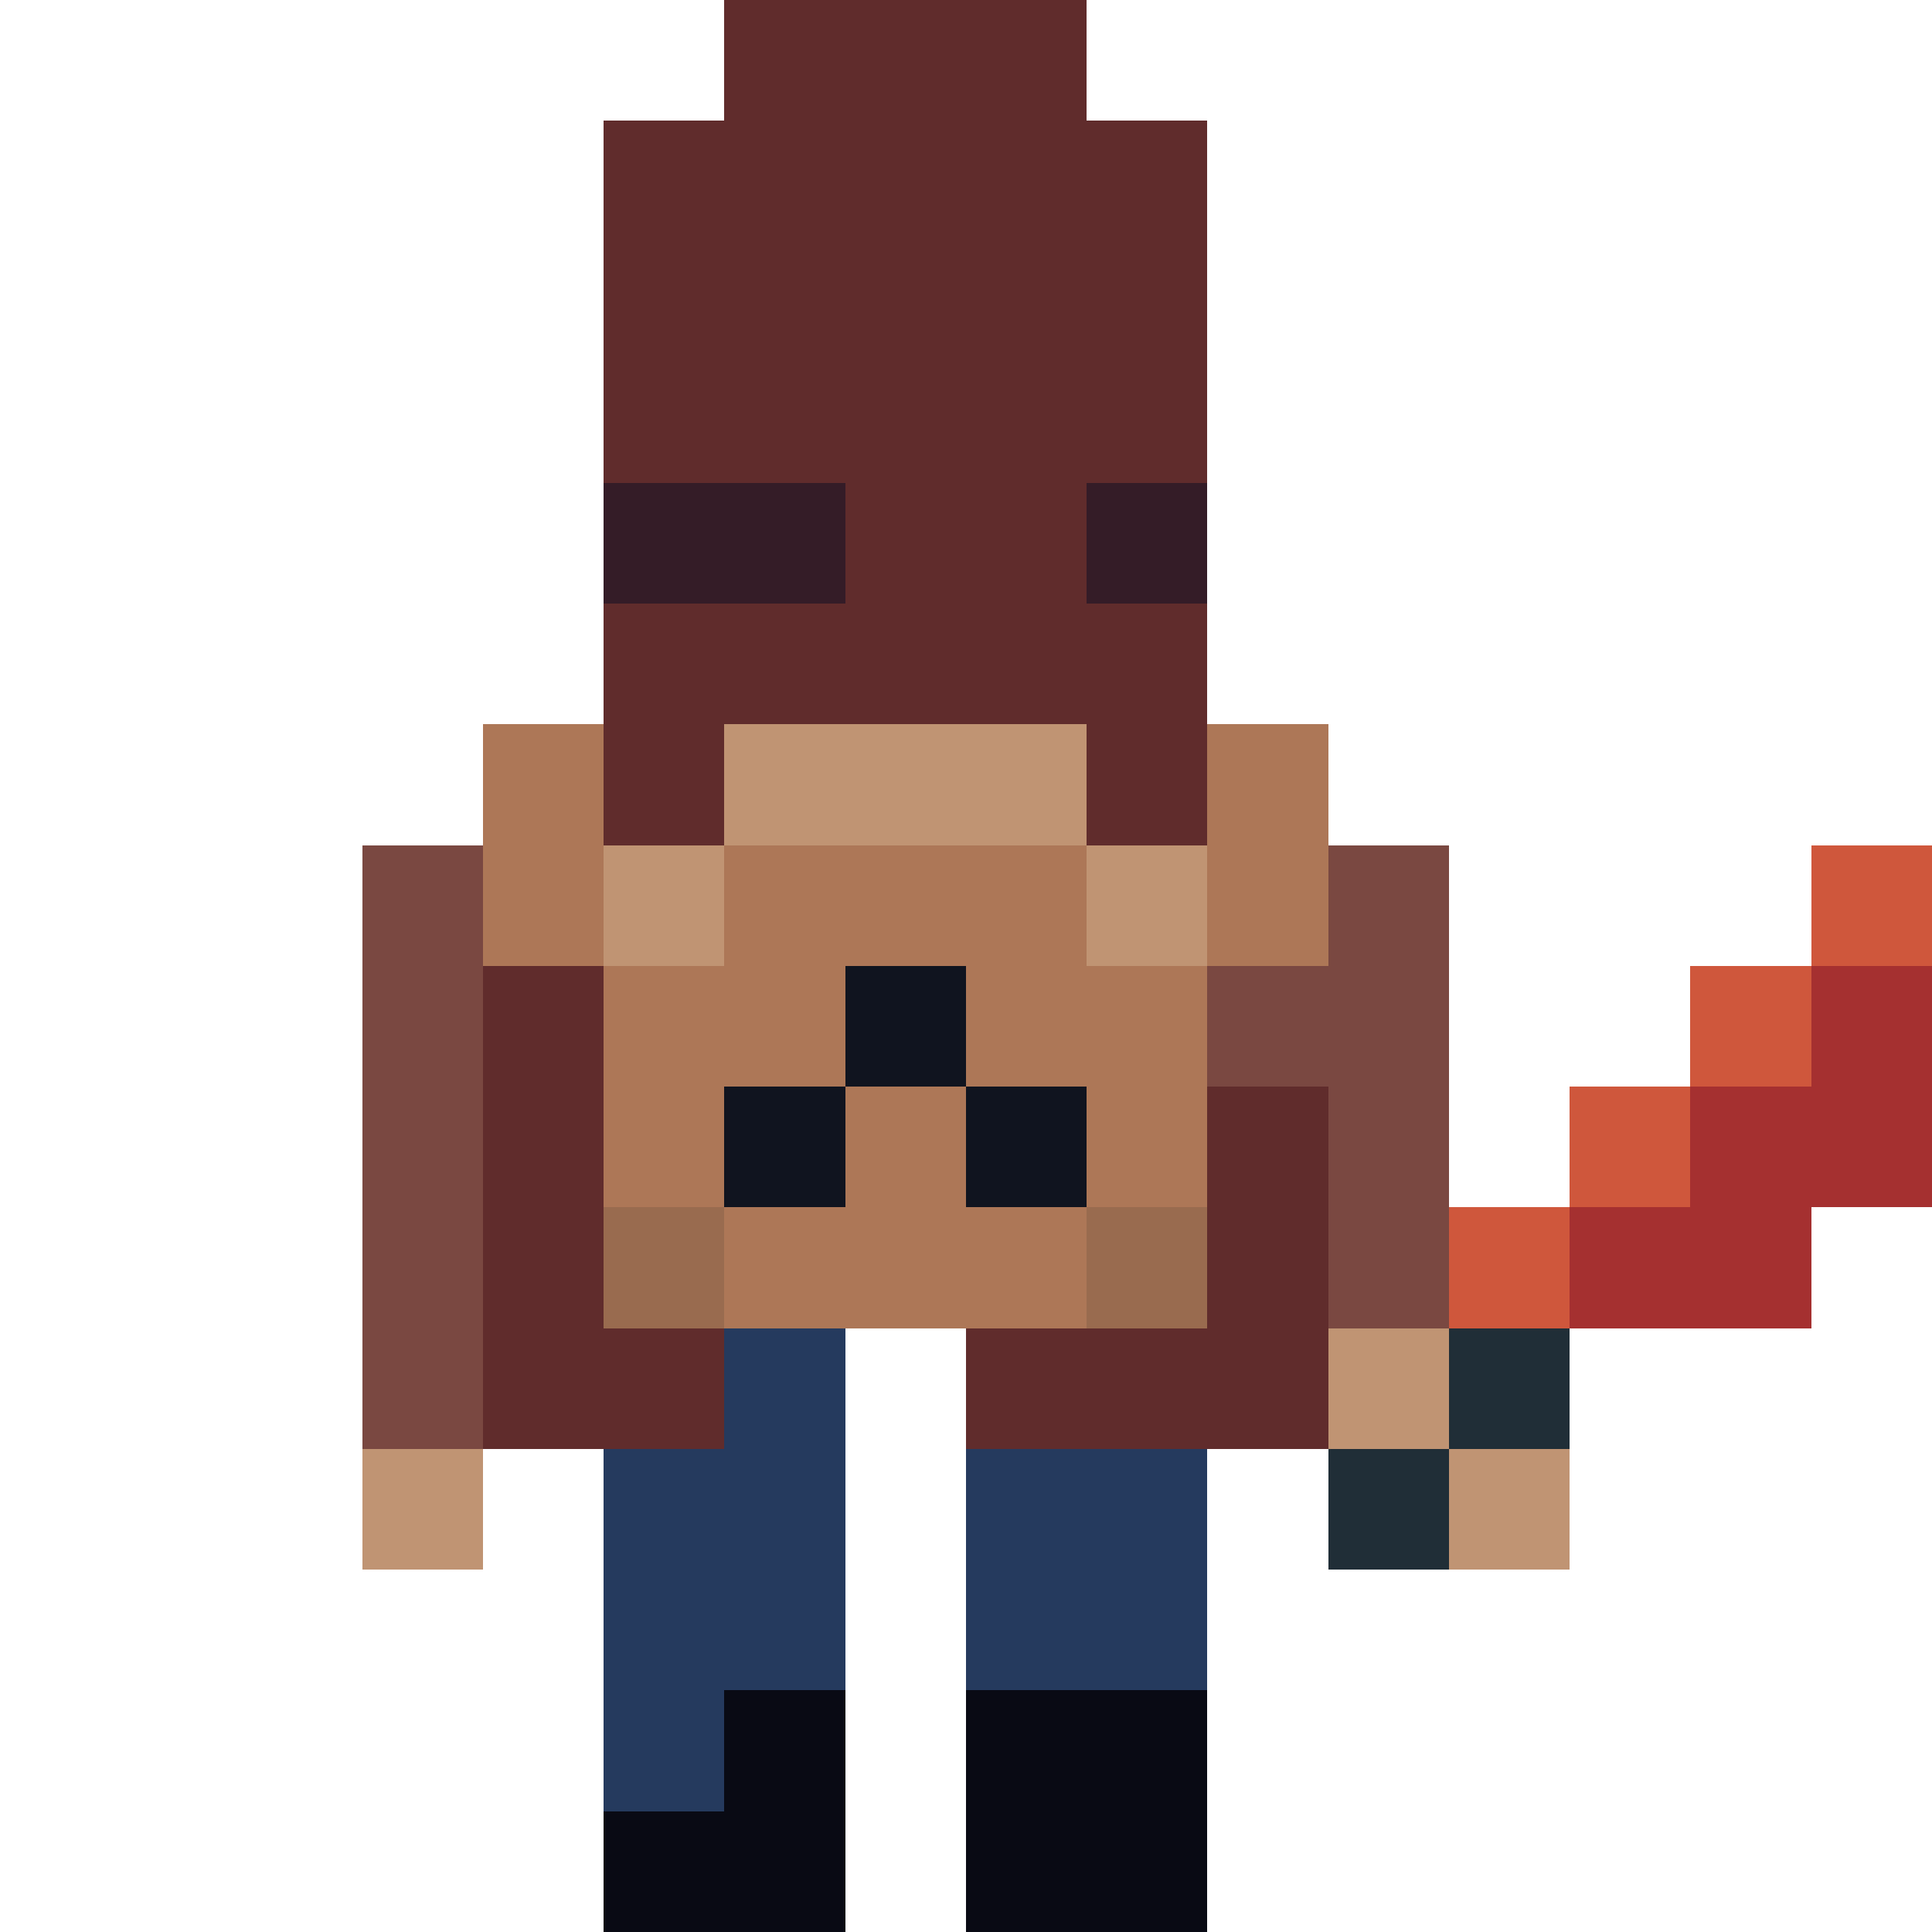
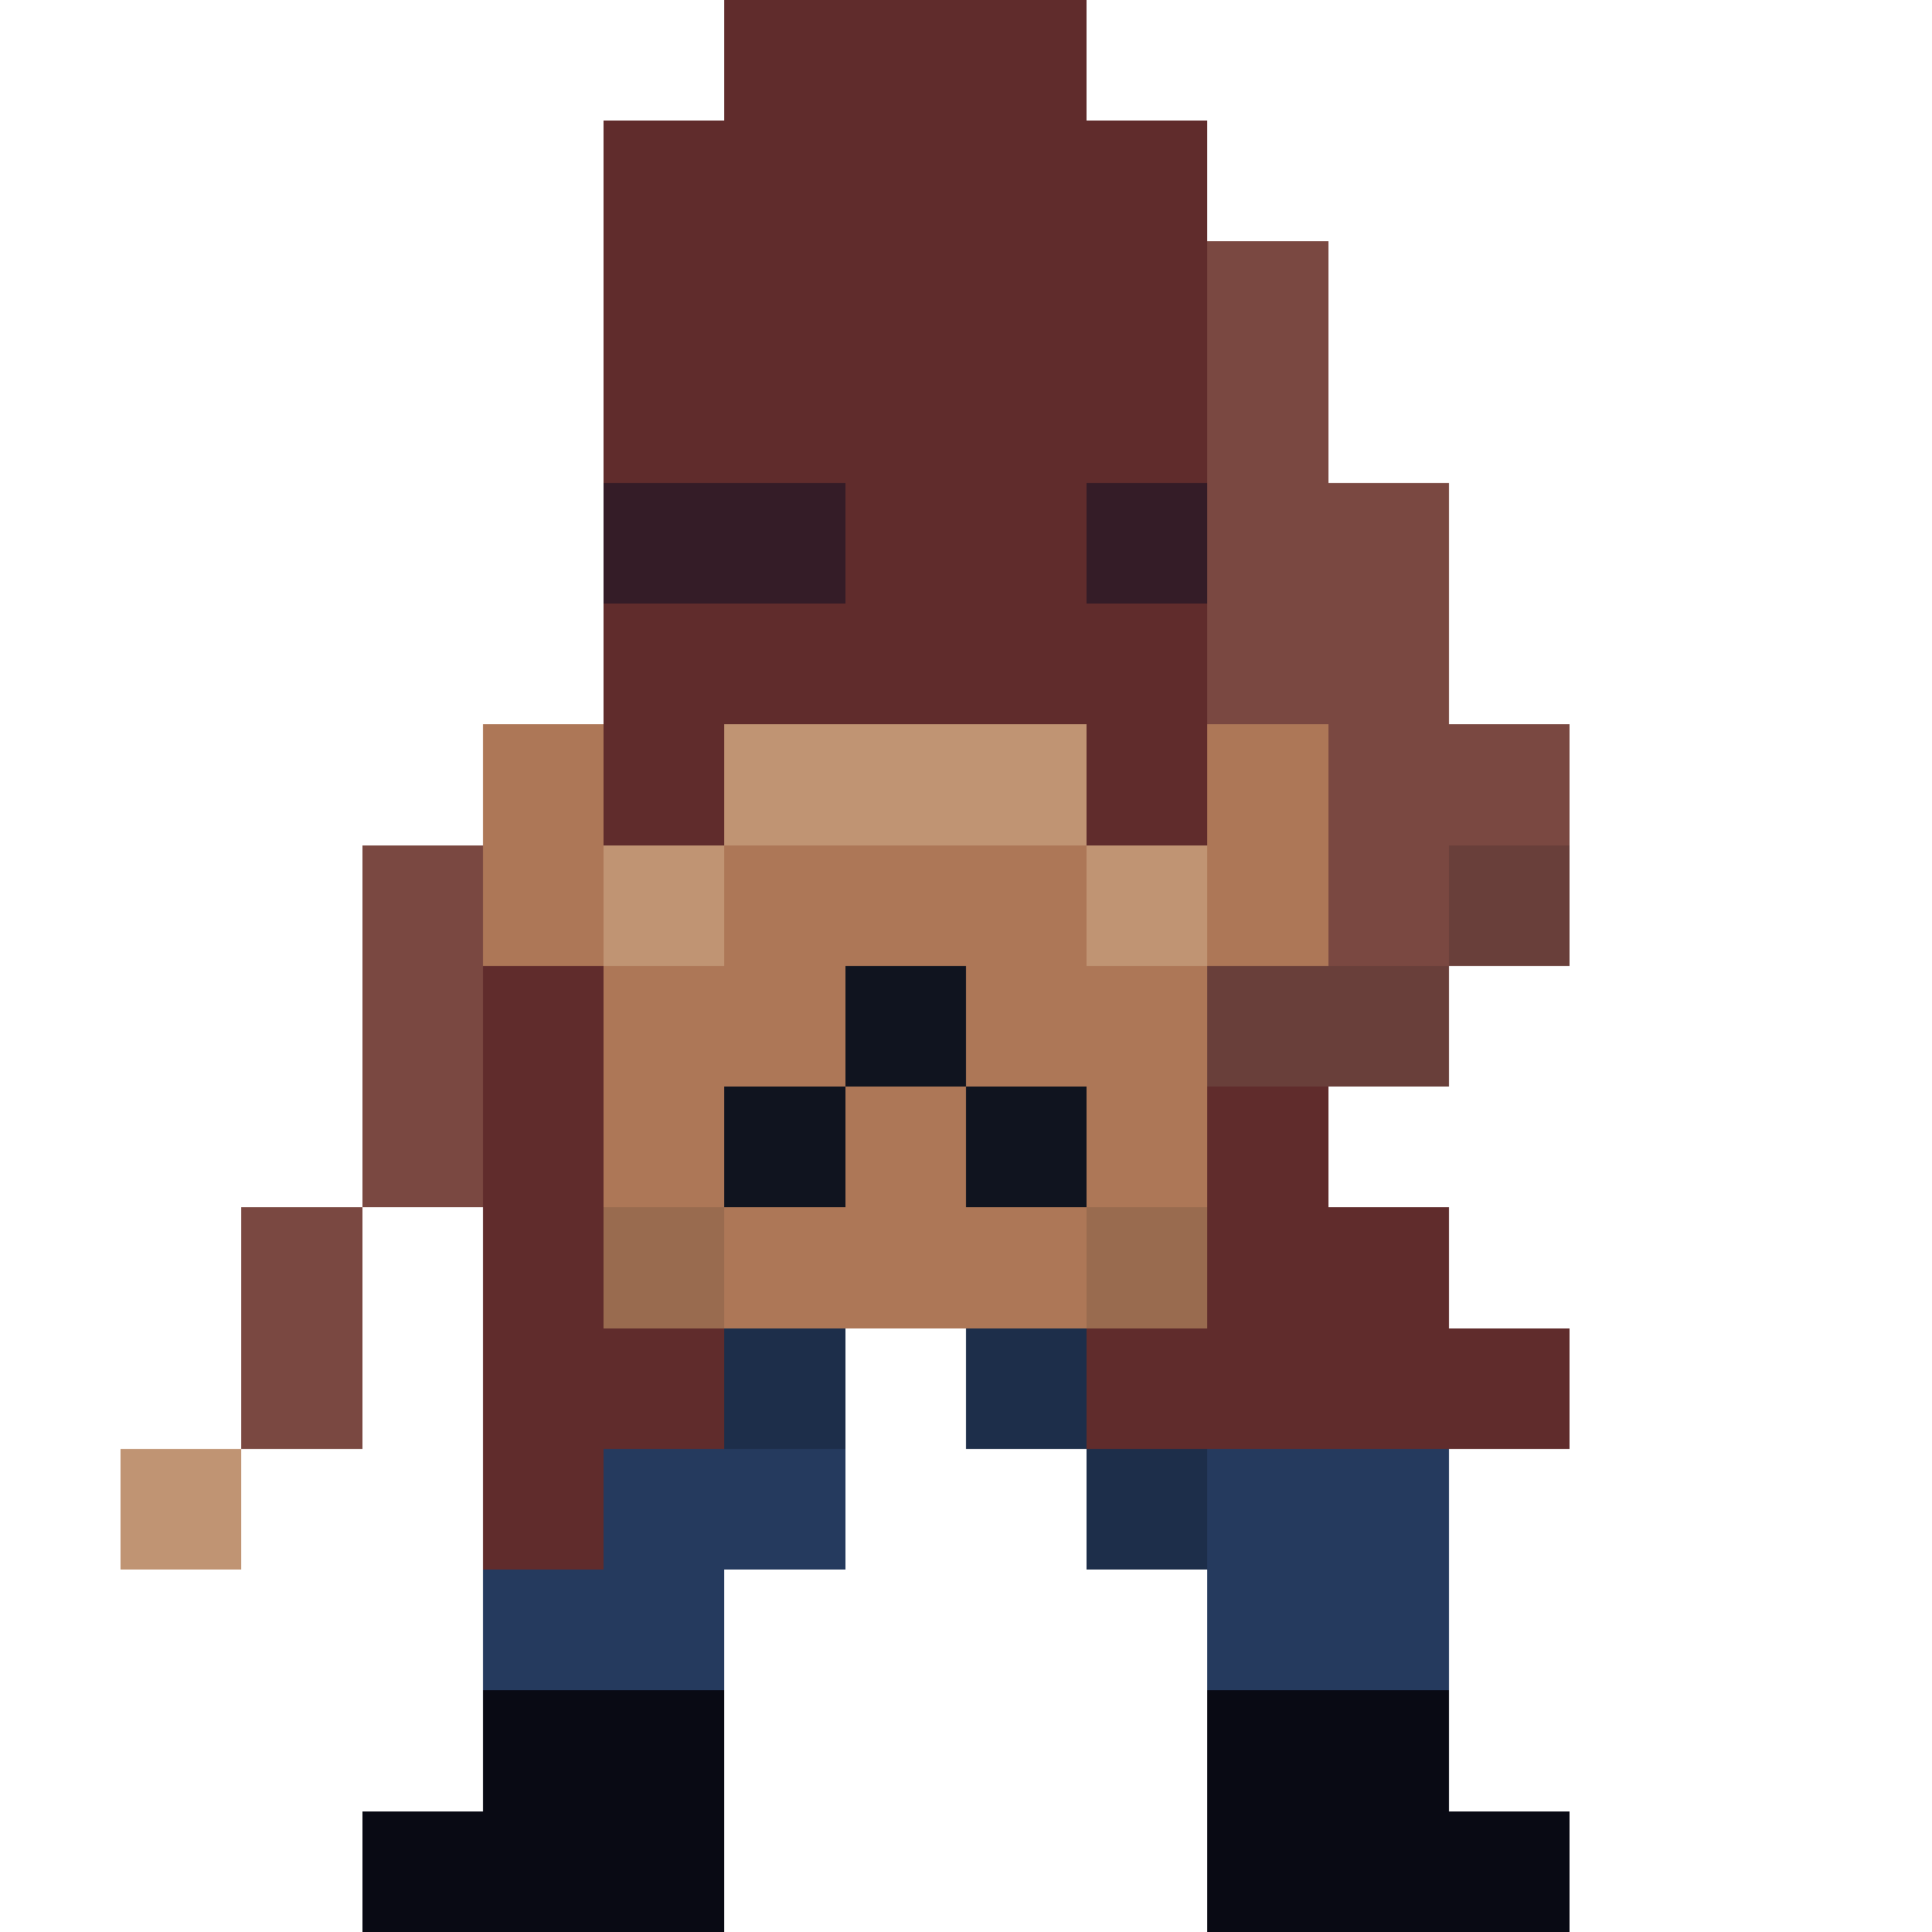
<svg xmlns="http://www.w3.org/2000/svg" version="1.1" width="16" height="16" shape-rendering="crispEdges">
  <rect x="6" y="0" width="1" height="1" fill="#602C2C" />
  <rect x="7" y="0" width="1" height="1" fill="#602C2C" />
  <rect x="8" y="0" width="1" height="1" fill="#602C2C" />
  <rect x="5" y="1" width="1" height="1" fill="#602C2C" />
  <rect x="6" y="1" width="1" height="1" fill="#602C2C" />
  <rect x="7" y="1" width="1" height="1" fill="#602C2C" />
  <rect x="8" y="1" width="1" height="1" fill="#602C2C" />
  <rect x="9" y="1" width="1" height="1" fill="#602C2C" />
  <rect x="5" y="2" width="1" height="1" fill="#602C2C" />
  <rect x="6" y="2" width="1" height="1" fill="#602C2C" />
  <rect x="7" y="2" width="1" height="1" fill="#602C2C" />
  <rect x="8" y="2" width="1" height="1" fill="#602C2C" />
  <rect x="9" y="2" width="1" height="1" fill="#602C2C" />
+   <rect x="10" y="2" width="1" height="1" fill="#7A4841" />
  <rect x="5" y="3" width="1" height="1" fill="#602C2C" />
  <rect x="6" y="3" width="1" height="1" fill="#602C2C" />
  <rect x="7" y="3" width="1" height="1" fill="#602C2C" />
  <rect x="8" y="3" width="1" height="1" fill="#602C2C" />
  <rect x="9" y="3" width="1" height="1" fill="#602C2C" />
+   <rect x="10" y="3" width="1" height="1" fill="#7A4841" />
  <rect x="5" y="4" width="1" height="1" fill="#341C27" />
  <rect x="6" y="4" width="1" height="1" fill="#341C27" />
  <rect x="7" y="4" width="1" height="1" fill="#602C2C" />
  <rect x="8" y="4" width="1" height="1" fill="#602C2C" />
  <rect x="9" y="4" width="1" height="1" fill="#341C27" />
+   <rect x="10" y="4" width="1" height="1" fill="#7A4841" />
+   <rect x="11" y="4" width="1" height="1" fill="#7A4841" />
  <rect x="5" y="5" width="1" height="1" fill="#602C2C" />
  <rect x="6" y="5" width="1" height="1" fill="#602C2C" />
  <rect x="7" y="5" width="1" height="1" fill="#602C2C" />
  <rect x="8" y="5" width="1" height="1" fill="#602C2C" />
  <rect x="9" y="5" width="1" height="1" fill="#602C2C" />
+   <rect x="10" y="5" width="1" height="1" fill="#7A4841" />
+   <rect x="11" y="5" width="1" height="1" fill="#7A4841" />
  <rect x="4" y="6" width="1" height="1" fill="#AD7757" />
  <rect x="5" y="6" width="1" height="1" fill="#602C2C" />
  <rect x="6" y="6" width="1" height="1" fill="#C09473" />
  <rect x="7" y="6" width="1" height="1" fill="#C09473" />
  <rect x="8" y="6" width="1" height="1" fill="#C09473" />
  <rect x="9" y="6" width="1" height="1" fill="#602C2C" />
  <rect x="10" y="6" width="1" height="1" fill="#AD7757" />
+   <rect x="11" y="6" width="1" height="1" fill="#7A4841" />
+   <rect x="12" y="6" width="1" height="1" fill="#7A4841" />
  <rect x="3" y="7" width="1" height="1" fill="#7A4841" />
  <rect x="4" y="7" width="1" height="1" fill="#AD7757" />
  <rect x="5" y="7" width="1" height="1" fill="#C09473" />
  <rect x="6" y="7" width="1" height="1" fill="#AD7757" />
  <rect x="7" y="7" width="1" height="1" fill="#AD7757" />
  <rect x="8" y="7" width="1" height="1" fill="#AD7757" />
  <rect x="9" y="7" width="1" height="1" fill="#C09473" />
  <rect x="10" y="7" width="1" height="1" fill="#AD7757" />
  <rect x="11" y="7" width="1" height="1" fill="#7A4841" />
-   <rect x="15" y="7" width="1" height="1" fill="#CF573C" />
+   <rect x="12" y="7" width="1" height="1" fill="#693F3A" />
  <rect x="3" y="8" width="1" height="1" fill="#7A4841" />
  <rect x="4" y="8" width="1" height="1" fill="#602C2C" />
  <rect x="5" y="8" width="1" height="1" fill="#AD7757" />
  <rect x="6" y="8" width="1" height="1" fill="#AD7757" />
  <rect x="7" y="8" width="1" height="1" fill="#10141F" />
  <rect x="8" y="8" width="1" height="1" fill="#AD7757" />
  <rect x="9" y="8" width="1" height="1" fill="#AD7757" />
-   <rect x="10" y="8" width="1" height="1" fill="#7A4841" />
-   <rect x="11" y="8" width="1" height="1" fill="#7A4841" />
-   <rect x="14" y="8" width="1" height="1" fill="#CF573C" />
-   <rect x="15" y="8" width="1" height="1" fill="#A53030" />
+   <rect x="10" y="8" width="1" height="1" fill="#693F3A" />
+   <rect x="11" y="8" width="1" height="1" fill="#693F3A" />
  <rect x="3" y="9" width="1" height="1" fill="#7A4841" />
  <rect x="4" y="9" width="1" height="1" fill="#602C2C" />
  <rect x="5" y="9" width="1" height="1" fill="#AD7757" />
  <rect x="6" y="9" width="1" height="1" fill="#10141F" />
  <rect x="7" y="9" width="1" height="1" fill="#AD7757" />
  <rect x="8" y="9" width="1" height="1" fill="#10141F" />
  <rect x="9" y="9" width="1" height="1" fill="#AD7757" />
  <rect x="10" y="9" width="1" height="1" fill="#602C2C" />
-   <rect x="11" y="9" width="1" height="1" fill="#7A4841" />
-   <rect x="13" y="9" width="1" height="1" fill="#CF573C" />
-   <rect x="14" y="9" width="1" height="1" fill="#A53030" />
-   <rect x="15" y="9" width="1" height="1" fill="#A53030" />
-   <rect x="3" y="10" width="1" height="1" fill="#7A4841" />
+   <rect x="2" y="10" width="1" height="1" fill="#7A4841" />
  <rect x="4" y="10" width="1" height="1" fill="#602C2C" />
  <rect x="5" y="10" width="1" height="1" fill="#996B4F" />
  <rect x="6" y="10" width="1" height="1" fill="#AD7757" />
  <rect x="7" y="10" width="1" height="1" fill="#AD7757" />
  <rect x="8" y="10" width="1" height="1" fill="#AD7757" />
  <rect x="9" y="10" width="1" height="1" fill="#996B4F" />
  <rect x="10" y="10" width="1" height="1" fill="#602C2C" />
-   <rect x="11" y="10" width="1" height="1" fill="#7A4841" />
-   <rect x="12" y="10" width="1" height="1" fill="#CF573C" />
-   <rect x="13" y="10" width="1" height="1" fill="#A53030" />
-   <rect x="14" y="10" width="1" height="1" fill="#A53030" />
-   <rect x="3" y="11" width="1" height="1" fill="#7A4841" />
+   <rect x="11" y="10" width="1" height="1" fill="#602C2C" />
+   <rect x="2" y="11" width="1" height="1" fill="#7A4841" />
  <rect x="4" y="11" width="1" height="1" fill="#602C2C" />
  <rect x="5" y="11" width="1" height="1" fill="#602C2C" />
-   <rect x="6" y="11" width="1" height="1" fill="#253A5E" />
-   <rect x="8" y="11" width="1" height="1" fill="#602C2C" />
+   <rect x="6" y="11" width="1" height="1" fill="#1D2E4A" />
+   <rect x="8" y="11" width="1" height="1" fill="#1D2E4A" />
  <rect x="9" y="11" width="1" height="1" fill="#602C2C" />
  <rect x="10" y="11" width="1" height="1" fill="#602C2C" />
-   <rect x="11" y="11" width="1" height="1" fill="#C09473" />
-   <rect x="12" y="11" width="1" height="1" fill="#202E37" />
-   <rect x="3" y="12" width="1" height="1" fill="#C09473" />
+   <rect x="11" y="11" width="1" height="1" fill="#602C2C" />
+   <rect x="12" y="11" width="1" height="1" fill="#602C2C" />
+   <rect x="1" y="12" width="1" height="1" fill="#C09473" />
+   <rect x="4" y="12" width="1" height="1" fill="#602C2C" />
  <rect x="5" y="12" width="1" height="1" fill="#253A5E" />
  <rect x="6" y="12" width="1" height="1" fill="#253A5E" />
-   <rect x="8" y="12" width="1" height="1" fill="#253A5E" />
-   <rect x="9" y="12" width="1" height="1" fill="#253A5E" />
-   <rect x="11" y="12" width="1" height="1" fill="#202E37" />
-   <rect x="12" y="12" width="1" height="1" fill="#C09473" />
+   <rect x="9" y="12" width="1" height="1" fill="#1D2E4A" />
+   <rect x="10" y="12" width="1" height="1" fill="#253A5E" />
+   <rect x="11" y="12" width="1" height="1" fill="#253A5E" />
+   <rect x="4" y="13" width="1" height="1" fill="#253A5E" />
  <rect x="5" y="13" width="1" height="1" fill="#253A5E" />
-   <rect x="6" y="13" width="1" height="1" fill="#253A5E" />
-   <rect x="8" y="13" width="1" height="1" fill="#253A5E" />
-   <rect x="9" y="13" width="1" height="1" fill="#253A5E" />
-   <rect x="5" y="14" width="1" height="1" fill="#253A5E" />
-   <rect x="6" y="14" width="1" height="1" fill="#090A14" />
-   <rect x="8" y="14" width="1" height="1" fill="#090A14" />
-   <rect x="9" y="14" width="1" height="1" fill="#090A14" />
+   <rect x="10" y="13" width="1" height="1" fill="#253A5E" />
+   <rect x="11" y="13" width="1" height="1" fill="#253A5E" />
+   <rect x="4" y="14" width="1" height="1" fill="#090A14" />
+   <rect x="5" y="14" width="1" height="1" fill="#090A14" />
+   <rect x="10" y="14" width="1" height="1" fill="#090A14" />
+   <rect x="11" y="14" width="1" height="1" fill="#090A14" />
+   <rect x="3" y="15" width="1" height="1" fill="#090A14" />
+   <rect x="4" y="15" width="1" height="1" fill="#090A14" />
  <rect x="5" y="15" width="1" height="1" fill="#090A14" />
-   <rect x="6" y="15" width="1" height="1" fill="#090A14" />
-   <rect x="8" y="15" width="1" height="1" fill="#090A14" />
-   <rect x="9" y="15" width="1" height="1" fill="#090A14" />
+   <rect x="10" y="15" width="1" height="1" fill="#090A14" />
+   <rect x="11" y="15" width="1" height="1" fill="#090A14" />
+   <rect x="12" y="15" width="1" height="1" fill="#090A14" />
</svg>
